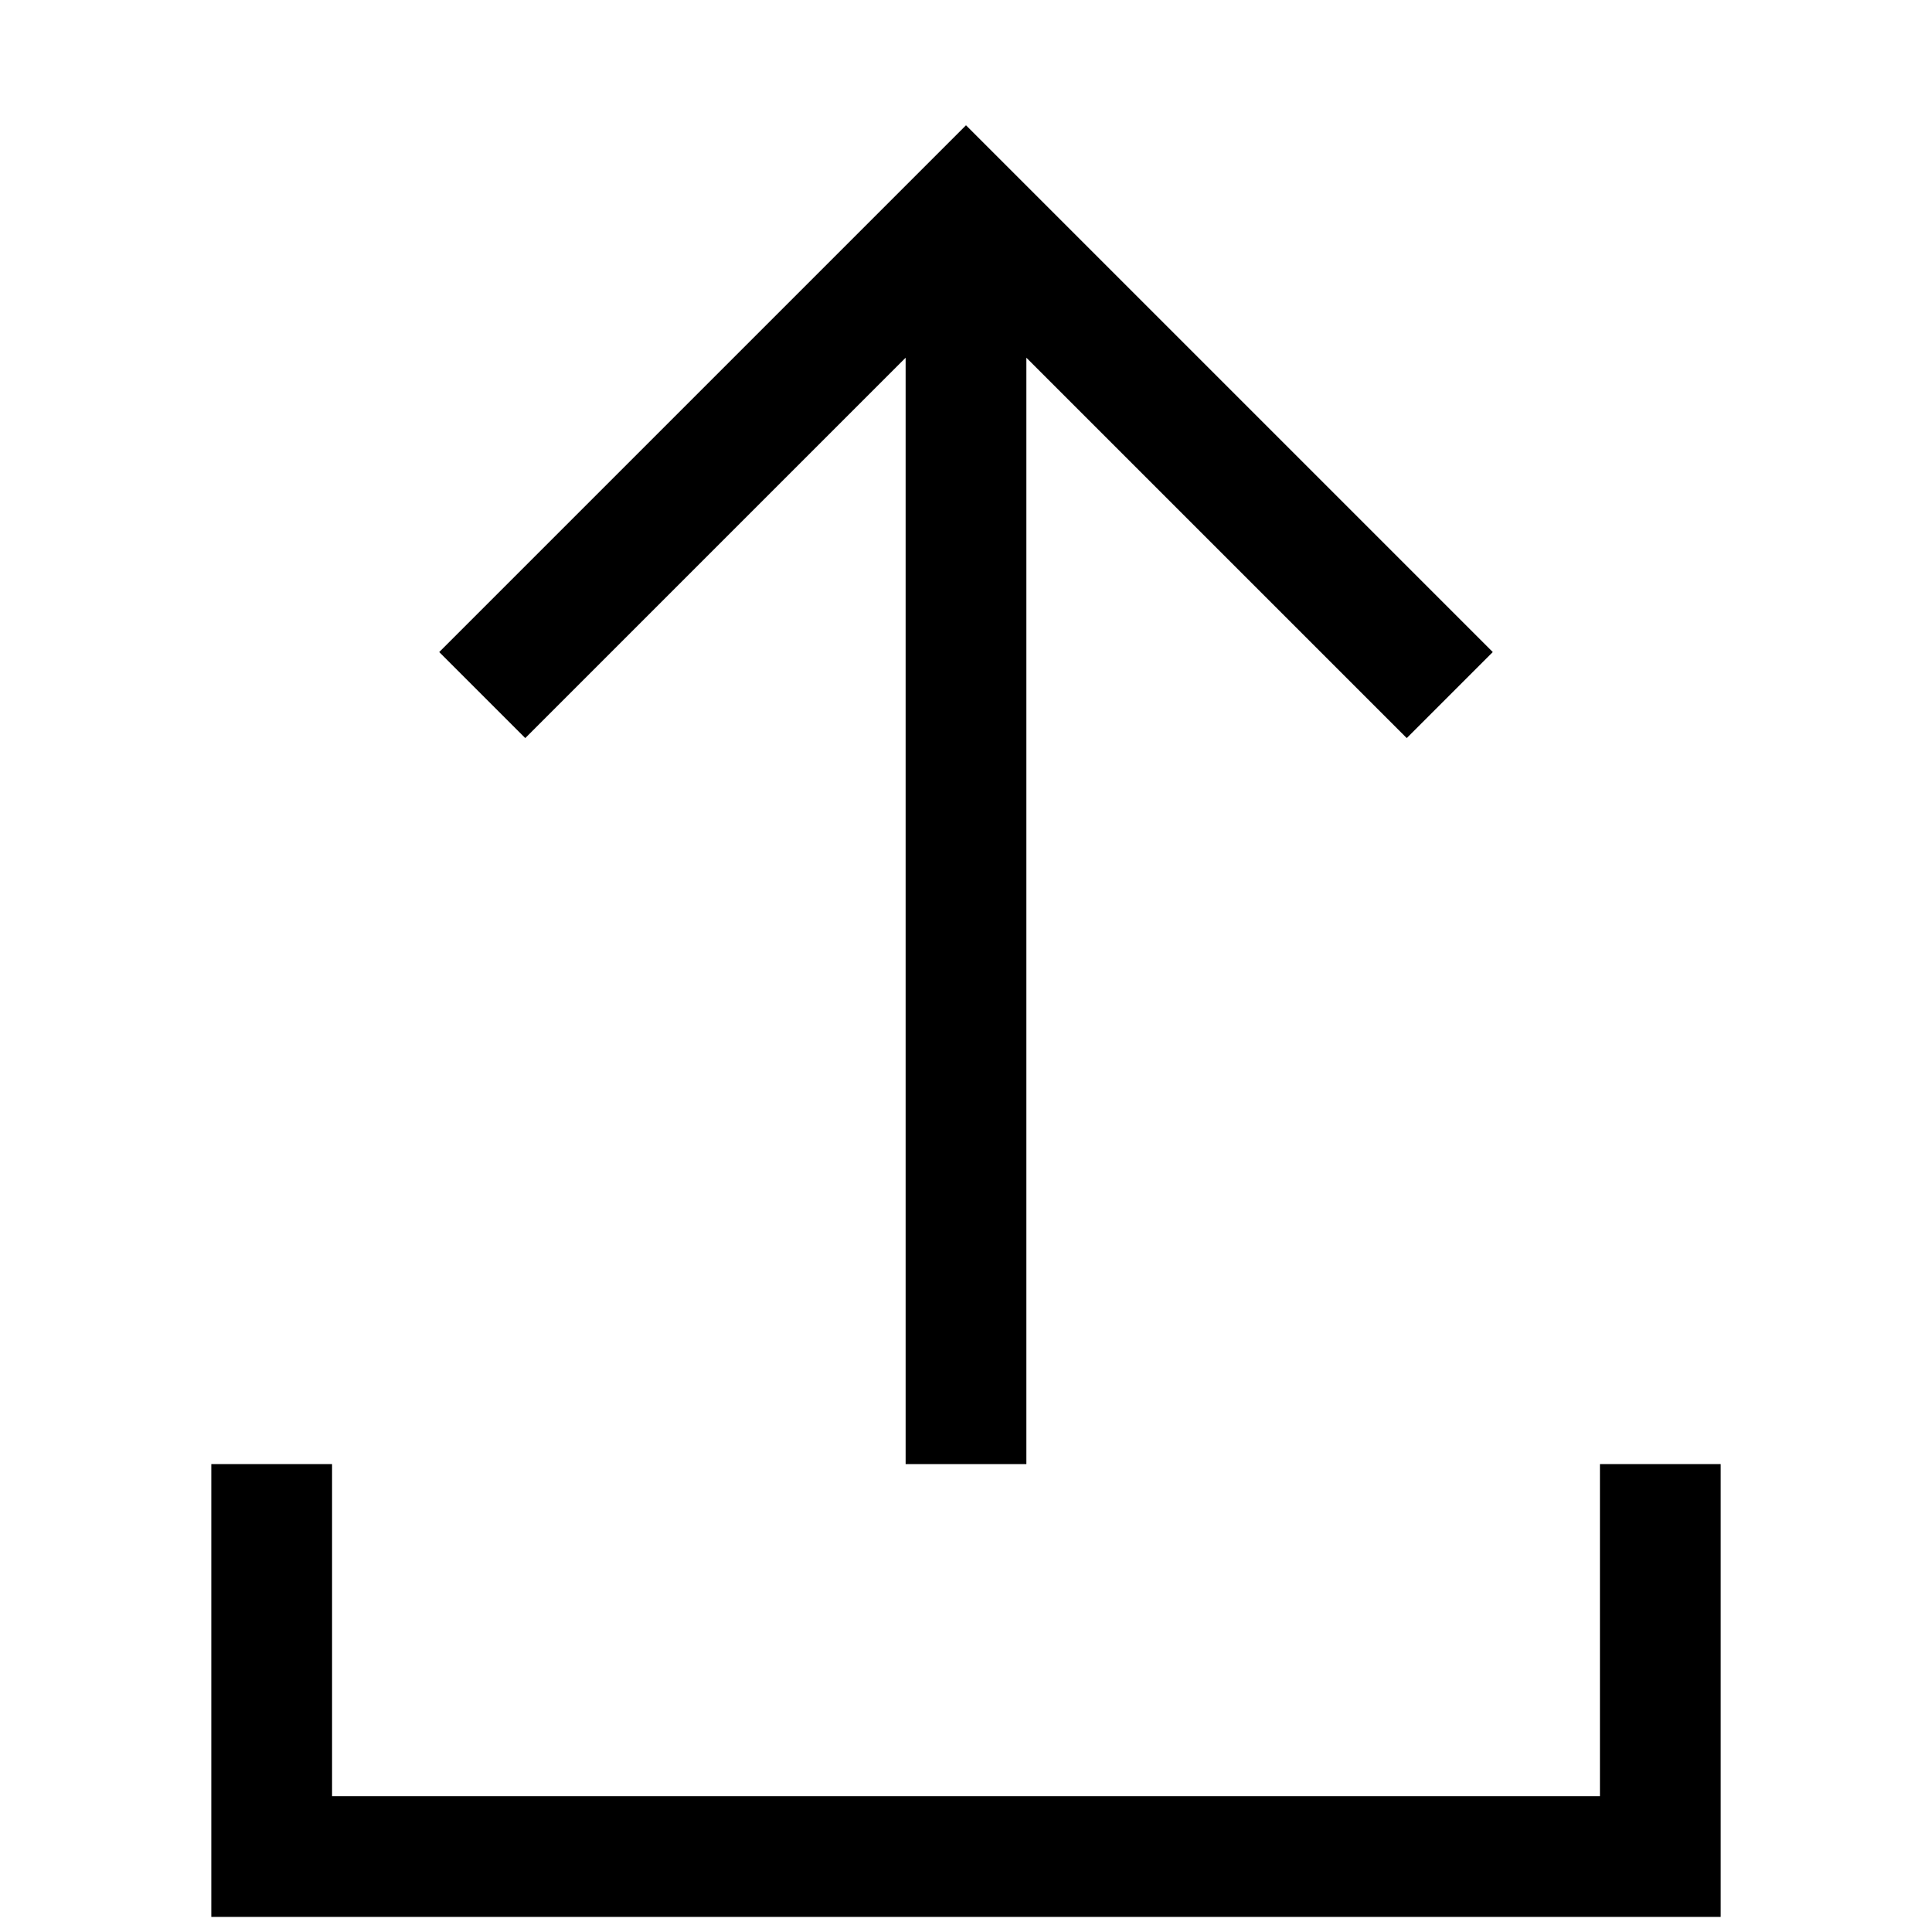
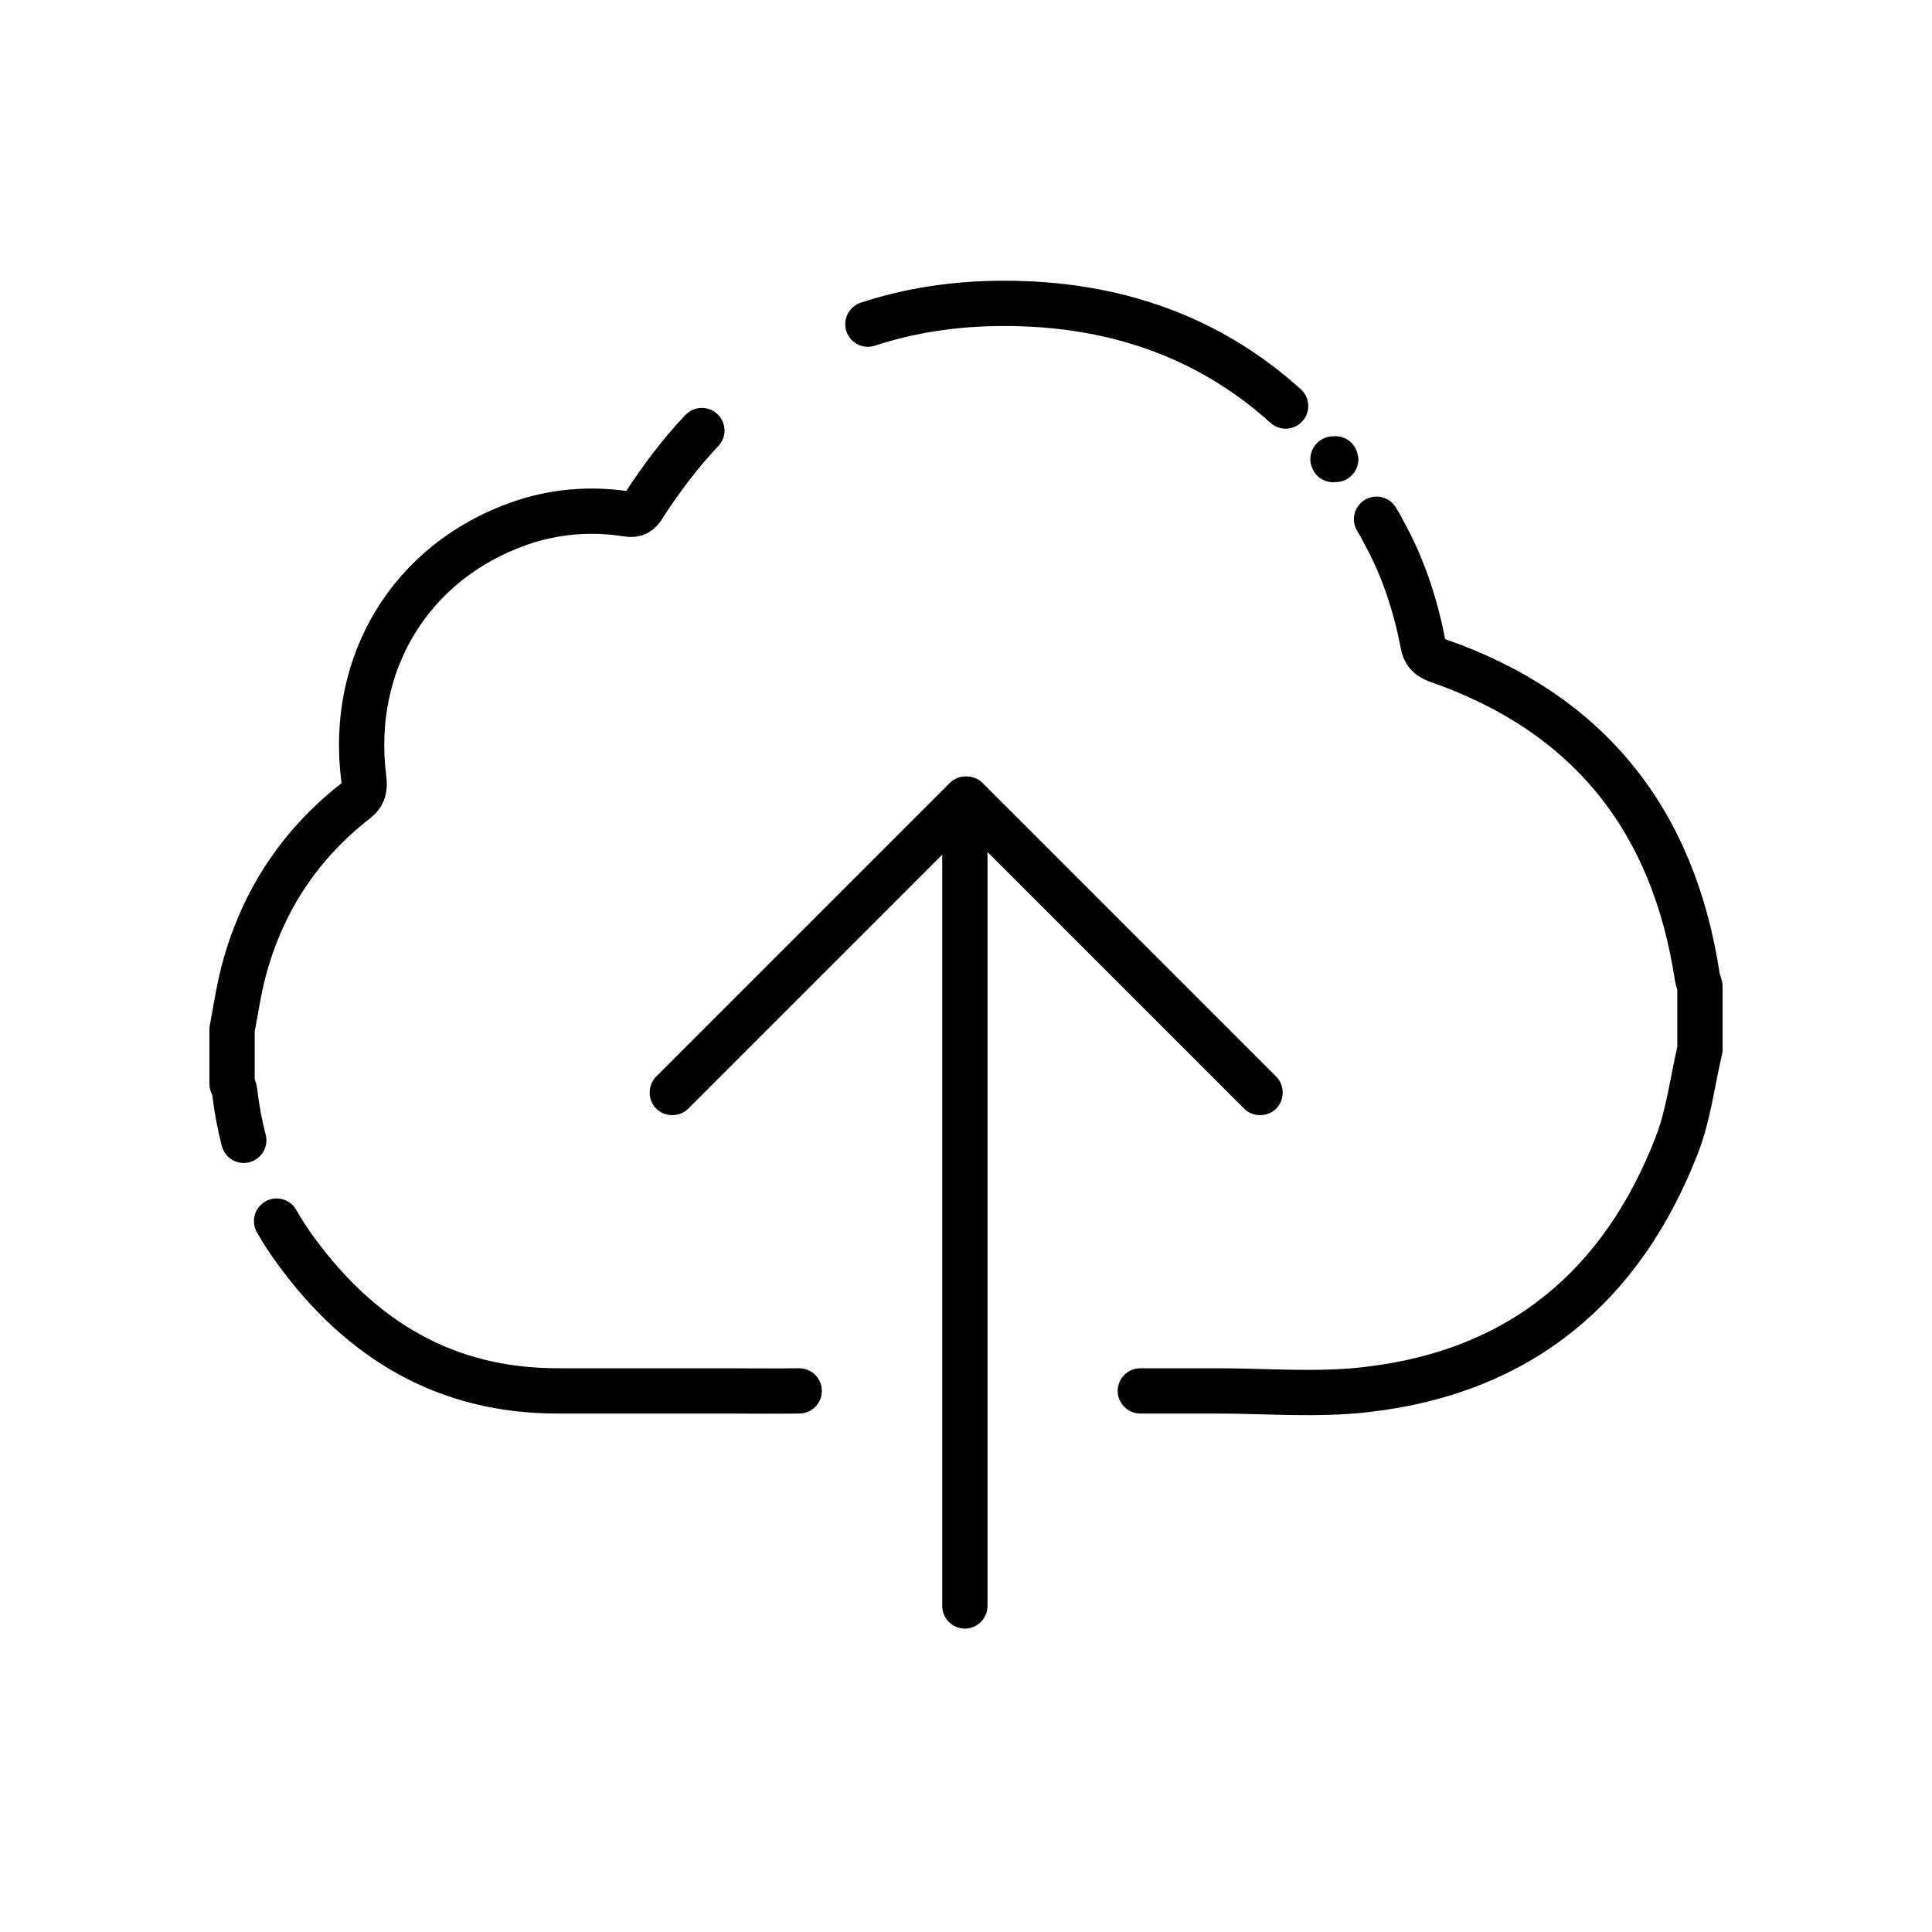
- <svg xmlns="http://www.w3.org/2000/svg" id="Layer_1" style="enable-background:new 0 0 128 128;" version="1.1" viewBox="0 0 128 128" xml:space="preserve">
+ <svg xmlns="http://www.w3.org/2000/svg" id="Layer_1" style="enable-background:new 0 0 512 512;" version="1.1" viewBox="0 0 512 512" xml:space="preserve">
+   <style type="text/css">
+ 	.st0{fill:none;stroke:#000000;stroke-width:12;stroke-linecap:round;stroke-linejoin:round;stroke-miterlimit:10;}
+ </style>
  <g>
-     <polygon points="114,97 106,97 106,119 22,119 22,97 14,97 14,127 114,127  " />
-     <polygon points="68,97 68,23.7 93.2,48.9 98.9,43.2 64,8.3 29.1,43.2 34.8,48.9 60,23.7 60,97  " />
+     <g>
+       <path d="M261.7,380.5c0,9.3,0,45.1,0,45.1c0,3.3-2.7,6-6,6c-3.3,0-6-2.7-6-6V214.8c0-3.3,2.7-6,6-6c3.3,0,6,2.7,6,6    c0,0,0,56.4,0,106.1" />
+       <path d="M193,283.2c-6.6,6.6-10.6,10.6-10.6,10.6c-2.3,2.3-6.2,2.3-8.5,0c-2.3-2.3-2.3-6.2,0-8.5l77.8-77.8c2.3-2.3,6.2-2.3,8.5,0    s2.3,6.2,0,8.5c0,0,10.2-10.2-25,25" />
+       <path d="M262.5,226.6c-6.6-6.6-10.6-10.6-10.6-10.6c-2.3-2.3-2.3-6.2,0-8.5s6.2-2.3,8.5,0l77.8,77.8c2.3,2.3,2.3,6.2,0,8.5    c-2.3,2.3-6.2,2.3-8.5,0c0,0,10.2,10.2-25-25" />
+     </g>
+     <path class="st0" d="M211.8,368.6c-6.8,0.1-13.7,0-20.5,0c-14.4,0-28.9,0-43.3,0c-29.8,0.1-52.3-13.5-69.5-37   c-1.9-2.6-3.7-5.3-5.2-8" />
+     <path class="st0" d="M64.6,302.2c-1.1-4.2-1.9-8.5-2.4-12.9c-0.1-0.7-0.4-1.4-0.7-2.1c0-4.8,0-9.6,0-14.4c1.1-5.7,1.9-11.5,3.5-17   c5-17.7,14.8-32.3,29.3-43.6c2.2-1.7,2.4-3.5,2.1-5.9c-3.9-30.6,12.5-57.5,41.3-67.6c9.2-3.2,18.8-4,28.4-2.5   c2.3,0.4,3.4-0.3,4.5-2.2c4.7-7.3,9.8-14,15.4-19.9" />
+     <path class="st0" d="M230,85.9c11-3.6,23-5.5,35.8-5.5c30.1-0.1,55.1,9.3,74.9,27.2" />
+     <path class="st0" d="M353.9,121.6c0.4,0.5-0.9-0.3-0.6,0.2" />
+     <path class="st0" d="M364.8,137.6c0.7,1.1,1.3,2.2,1.9,3.4c5.1,9.2,8.4,19.2,10.4,29.6c0.4,2.3,1.4,3.5,3.8,4.4   c40.1,13.9,62.6,42.3,68.9,83.9c0.1,0.8,0.5,1.7,0.7,2.5c0,5.6,0,11.1,0,16.7c-2,8.5-3,17.3-6.1,25.3   c-14.5,37.5-41.6,60.1-81.9,64.8c-13.2,1.6-26.8,0.4-40.2,0.4c-6.7,0-13.4,0-20.1,0" />
  </g>
</svg>
